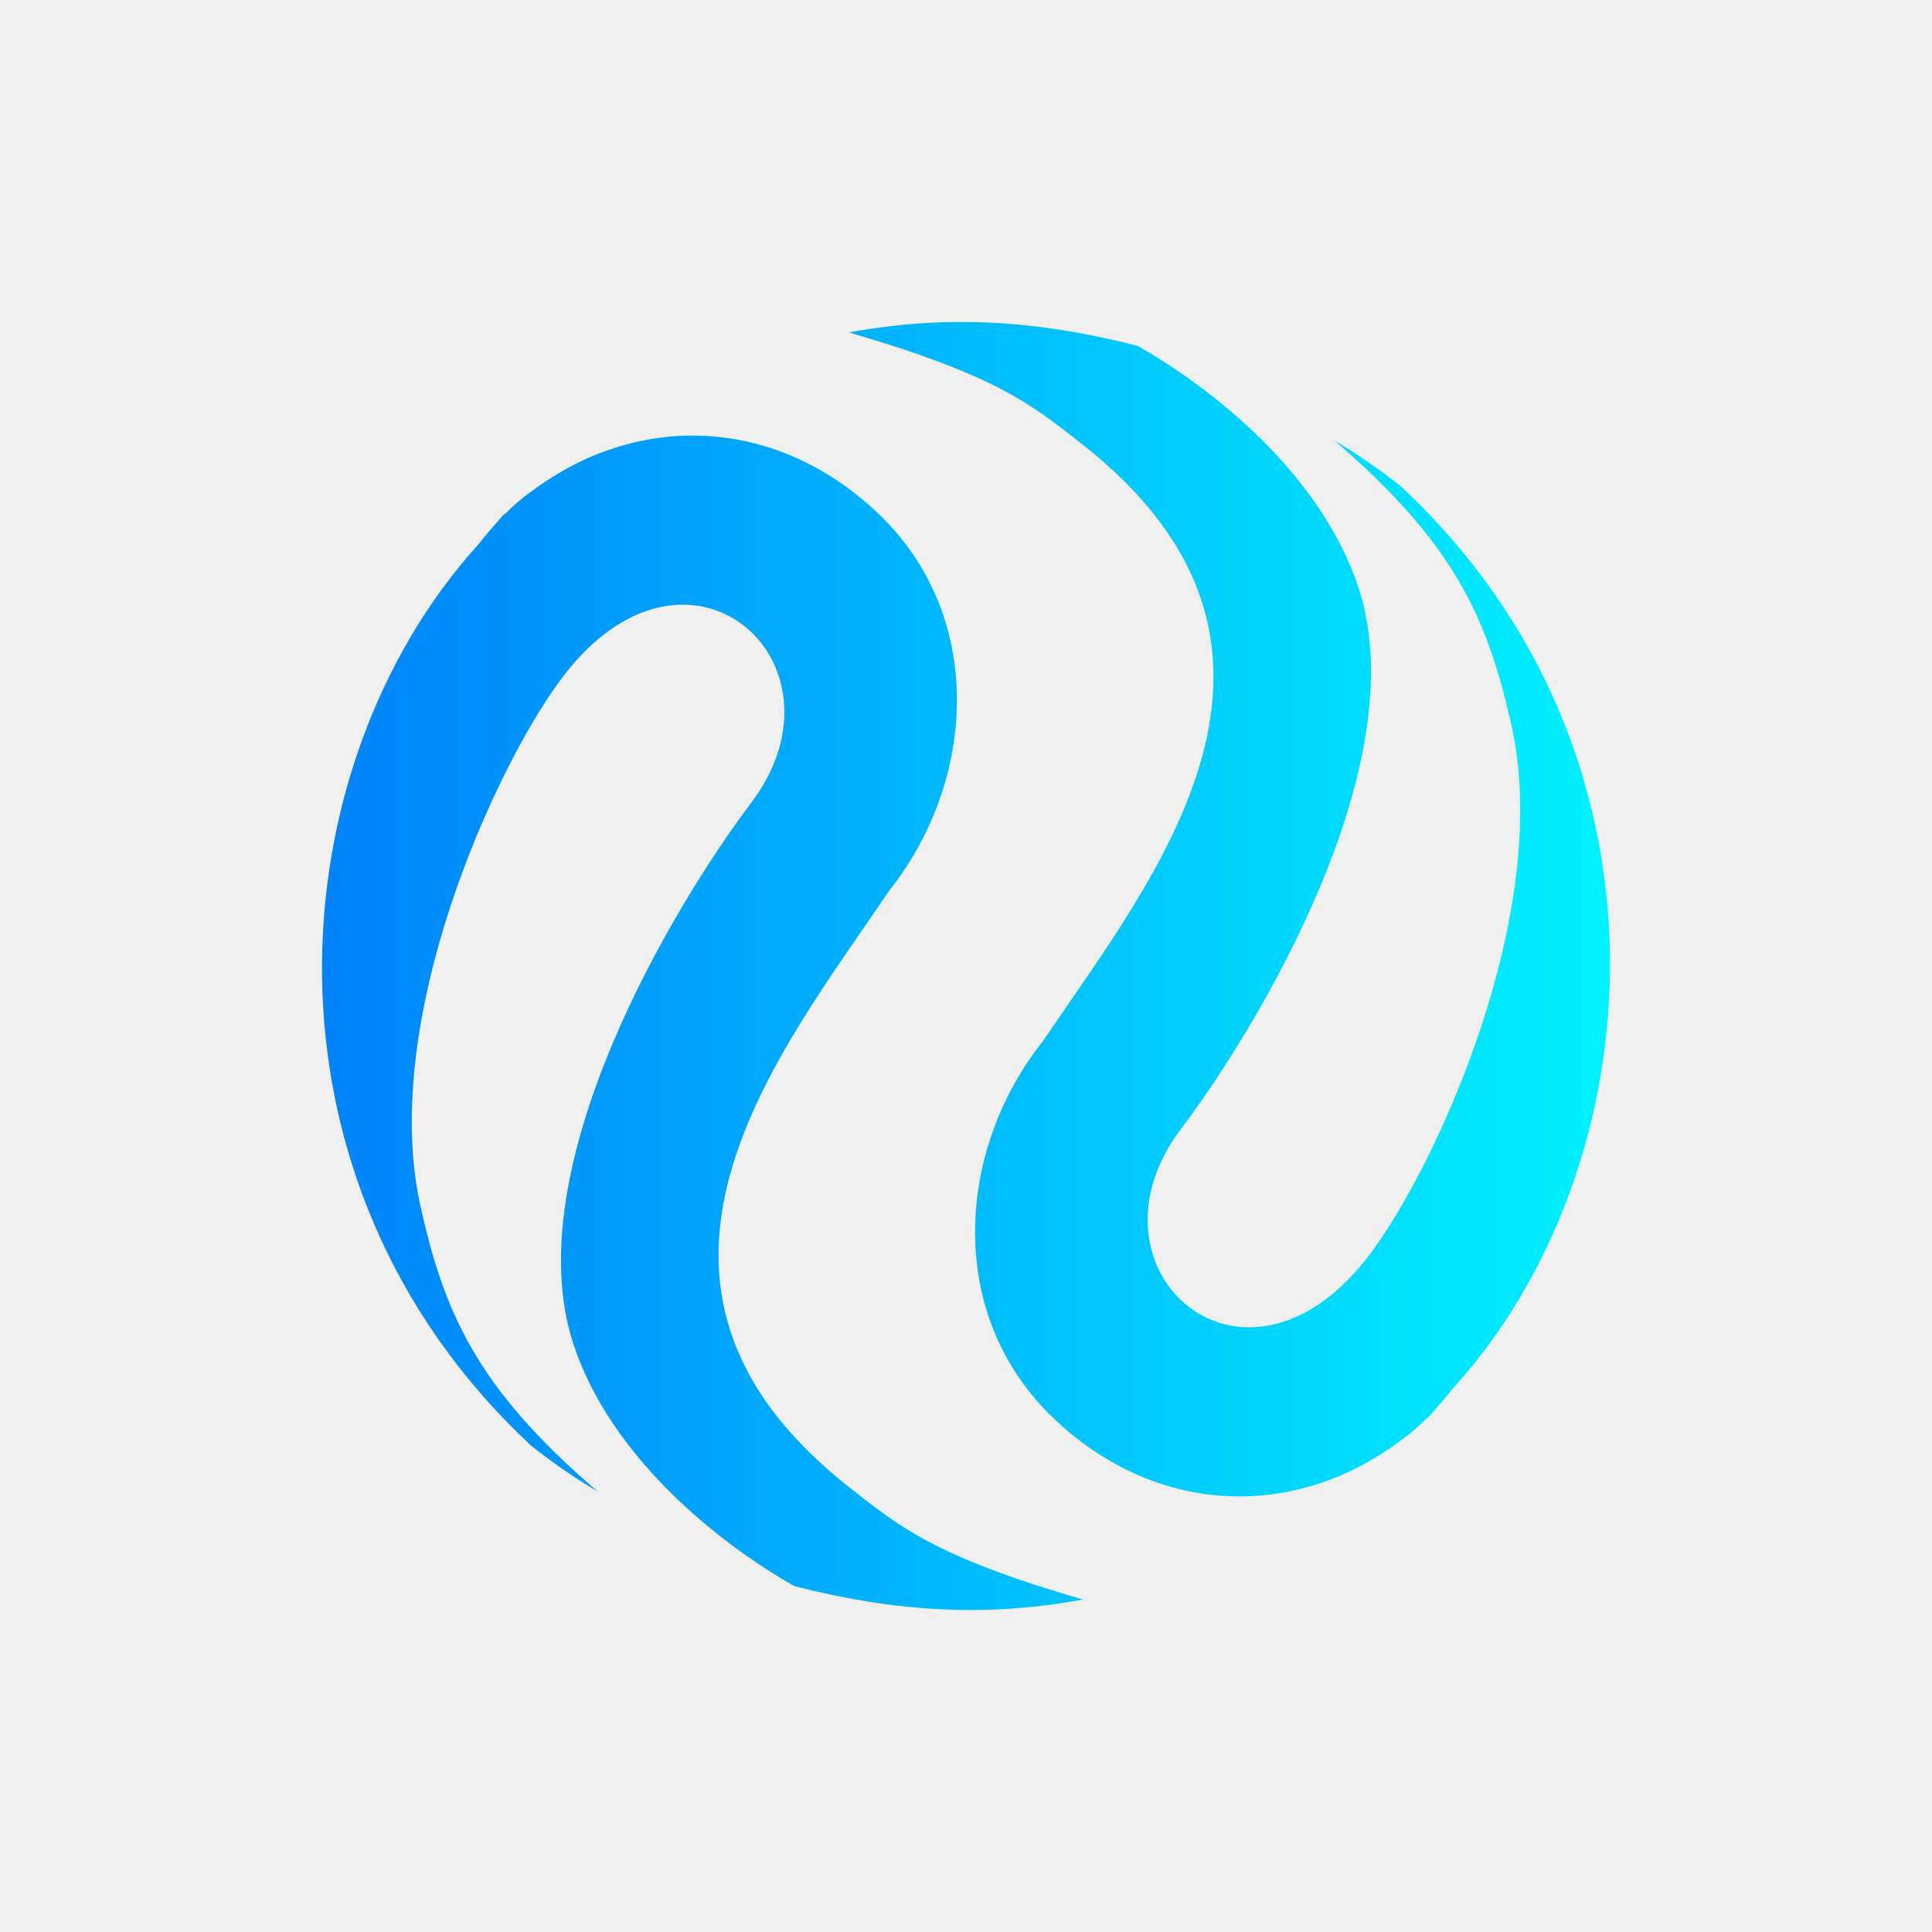
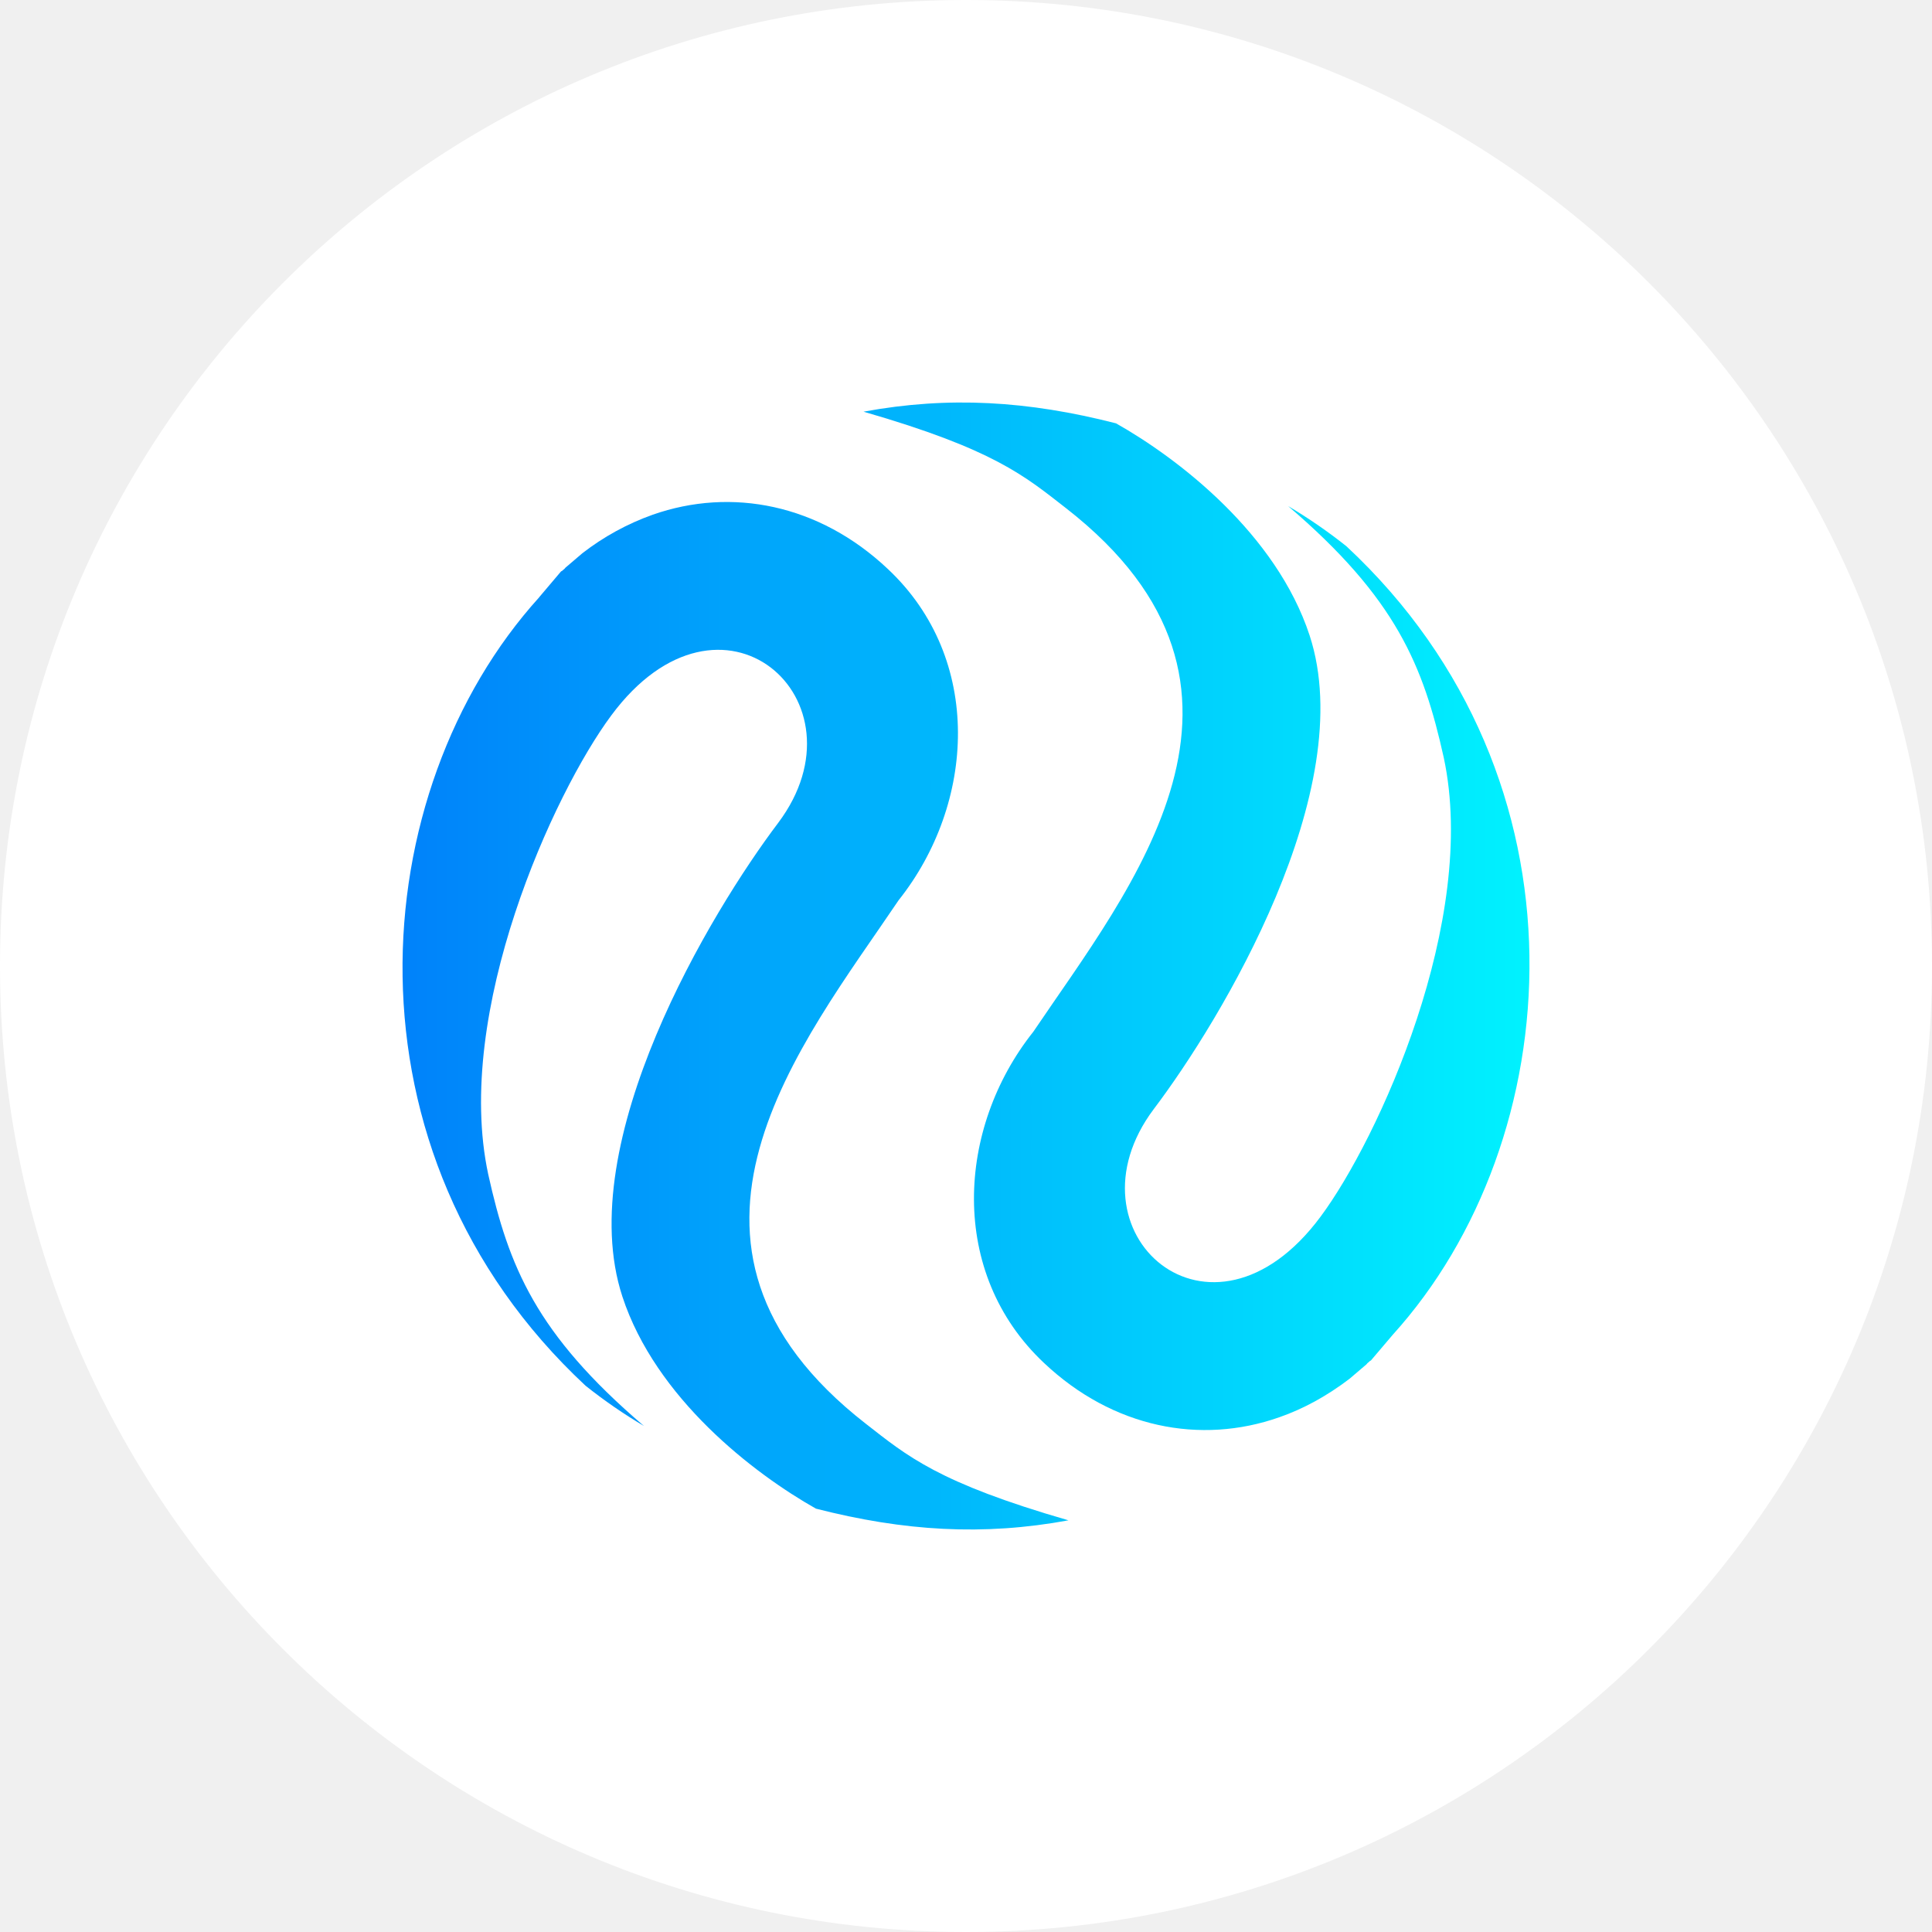
- <svg xmlns="http://www.w3.org/2000/svg" width="600" height="600" fill="none">
-   <path d="M148.497 169.135c2.484-3.122 5.116-6.126 7.748-9.13.118-.149.385-.179.503-.328.237-.297.622-.476.858-.774l.237-.297c1.835-1.696 3.787-3.542 6.038-5.15 7.964-6.046 16.229-10.639 24.944-13.661 27.953-9.814 59.069-3.766 83.47 19.27 34.071 31.937 31.02 83.386 3.822 117.582-34.369 50.978-93.433 122.101-11.654 185.813 14.704 11.456 25.612 20.901 71.929 34.286-30.292 5.58-58.38 3.844-89.644-4.141-22.114-12.482-56.882-39.208-68.711-75.305-17.878-54.738 31.476-136.568 55.328-168.084 32.748-43.617-20.241-90.834-59.253-38.121-20.392 27.471-56.068 105.208-43.67 162.87 7.249 32.699 16.911 56.534 55.221 89.276-7.104-4.192-14.003-8.947-20.695-14.267-89.011-82.914-78.684-211.115-16.471-279.839z" fill="url(#a)" />
-   <path d="M451.503 430.865c-2.484 3.122-5.116 6.126-7.748 9.13-.118.149-.385.179-.503.328-.237.297-.622.476-.858.774l-.237.297c-1.835 1.696-3.787 3.542-6.038 5.15-7.964 6.046-16.229 10.639-24.944 13.661-27.953 9.814-59.069 3.766-83.47-19.27-34.071-31.937-31.02-83.386-3.822-117.582 34.369-50.978 93.433-122.101 11.654-185.813-14.704-11.456-25.612-20.901-71.929-34.286 30.292-5.58 58.38-3.845 89.643 4.141 22.115 12.482 56.883 39.208 68.712 75.305 17.878 54.738-31.476 136.568-55.328 168.084-32.748 43.617 20.241 90.834 59.253 38.121 20.392-27.471 56.068-105.208 43.67-162.87-7.249-32.699-16.911-56.534-55.221-89.276 7.104 4.192 14.003 8.947 20.695 14.267 89.011 82.914 78.684 211.115 16.471 279.839z" fill="url(#b)" />
+ <svg xmlns="http://www.w3.org/2000/svg" width="24" height="24" fill="none">
+   <rect width="24" height="24" rx="12" fill="#fff" />
+   <mask id="A" maskUnits="userSpaceOnUse" x="4" y="4" width="16" height="16" mask-type="alpha">
+     <path fill="#d9d9d9" d="M4 4h16v16H4z" />
+   </mask>
+   <g mask="url(#A)">
+     <path d="M6.697 7.42l.271-.32c.004-.005.013-.006.018-.011.008-.01.022-.017.03-.027l.008-.01.211-.18a3.15 3.15 0 0 1 .873-.478c.978-.343 2.067-.132 2.921.674 1.192 1.118 1.086 2.918.134 4.115-1.203 1.784-3.27 4.273-.408 6.503.515.401.896.732 2.518 1.2-1.06.195-2.043.135-3.137-.145-.774-.437-1.991-1.372-2.405-2.636-.626-1.916 1.102-4.78 1.936-5.883 1.146-1.527-.708-3.179-2.074-1.334-.714.961-1.962 3.682-1.528 5.7.254 1.144.592 1.979 1.933 3.125-.249-.147-.49-.313-.724-.499-3.115-2.902-2.754-7.389-.576-9.794z" fill="url(#B)" />
+     <path d="M17.302 16.58l-.271.319c-.004.005-.014.006-.018.012-.008.01-.022.017-.03.027l-.008.01-.211.18c-.279.212-.568.372-.873.478-.978.344-2.067.132-2.921-.674-1.192-1.118-1.086-2.919-.134-4.115 1.203-1.784 3.27-4.274.408-6.503-.515-.401-.896-.732-2.517-1.2 1.06-.195 2.043-.135 3.137.145.774.437 1.991 1.372 2.405 2.636.626 1.916-1.102 4.78-1.937 5.883-1.146 1.527.708 3.179 2.074 1.334.714-.961 1.962-3.682 1.529-5.7-.254-1.144-.592-1.979-1.933-3.125a6.35 6.35 0 0 1 .724.499c3.115 2.902 2.754 7.389.576 9.794z" fill="url(#C)" />
+   </g>
  <defs>
-     <linearGradient id="a" x1="100" y1="300" x2="500" y2="300" gradientUnits="userSpaceOnUse">
-       <stop stop-color="#0082FA" />
-       <stop offset="1" stop-color="#00F2FE" />
+     <linearGradient id="B" x1="5" y1="12.001" x2="19" y2="12.001" gradientUnits="userSpaceOnUse">
+       <stop stop-color="#0082fa" />
+       <stop offset="1" stop-color="#00f2fe" />
    </linearGradient>
-     <linearGradient id="b" x1="100" y1="300" x2="500" y2="300" gradientUnits="userSpaceOnUse">
-       <stop stop-color="#0082FA" />
-       <stop offset="1" stop-color="#00F2FE" />
+     <linearGradient id="C" x1="4.999" y1="12" x2="18.999" y2="12" gradientUnits="userSpaceOnUse">
+       <stop stop-color="#0082fa" />
+       <stop offset="1" stop-color="#00f2fe" />
    </linearGradient>
  </defs>
</svg>
